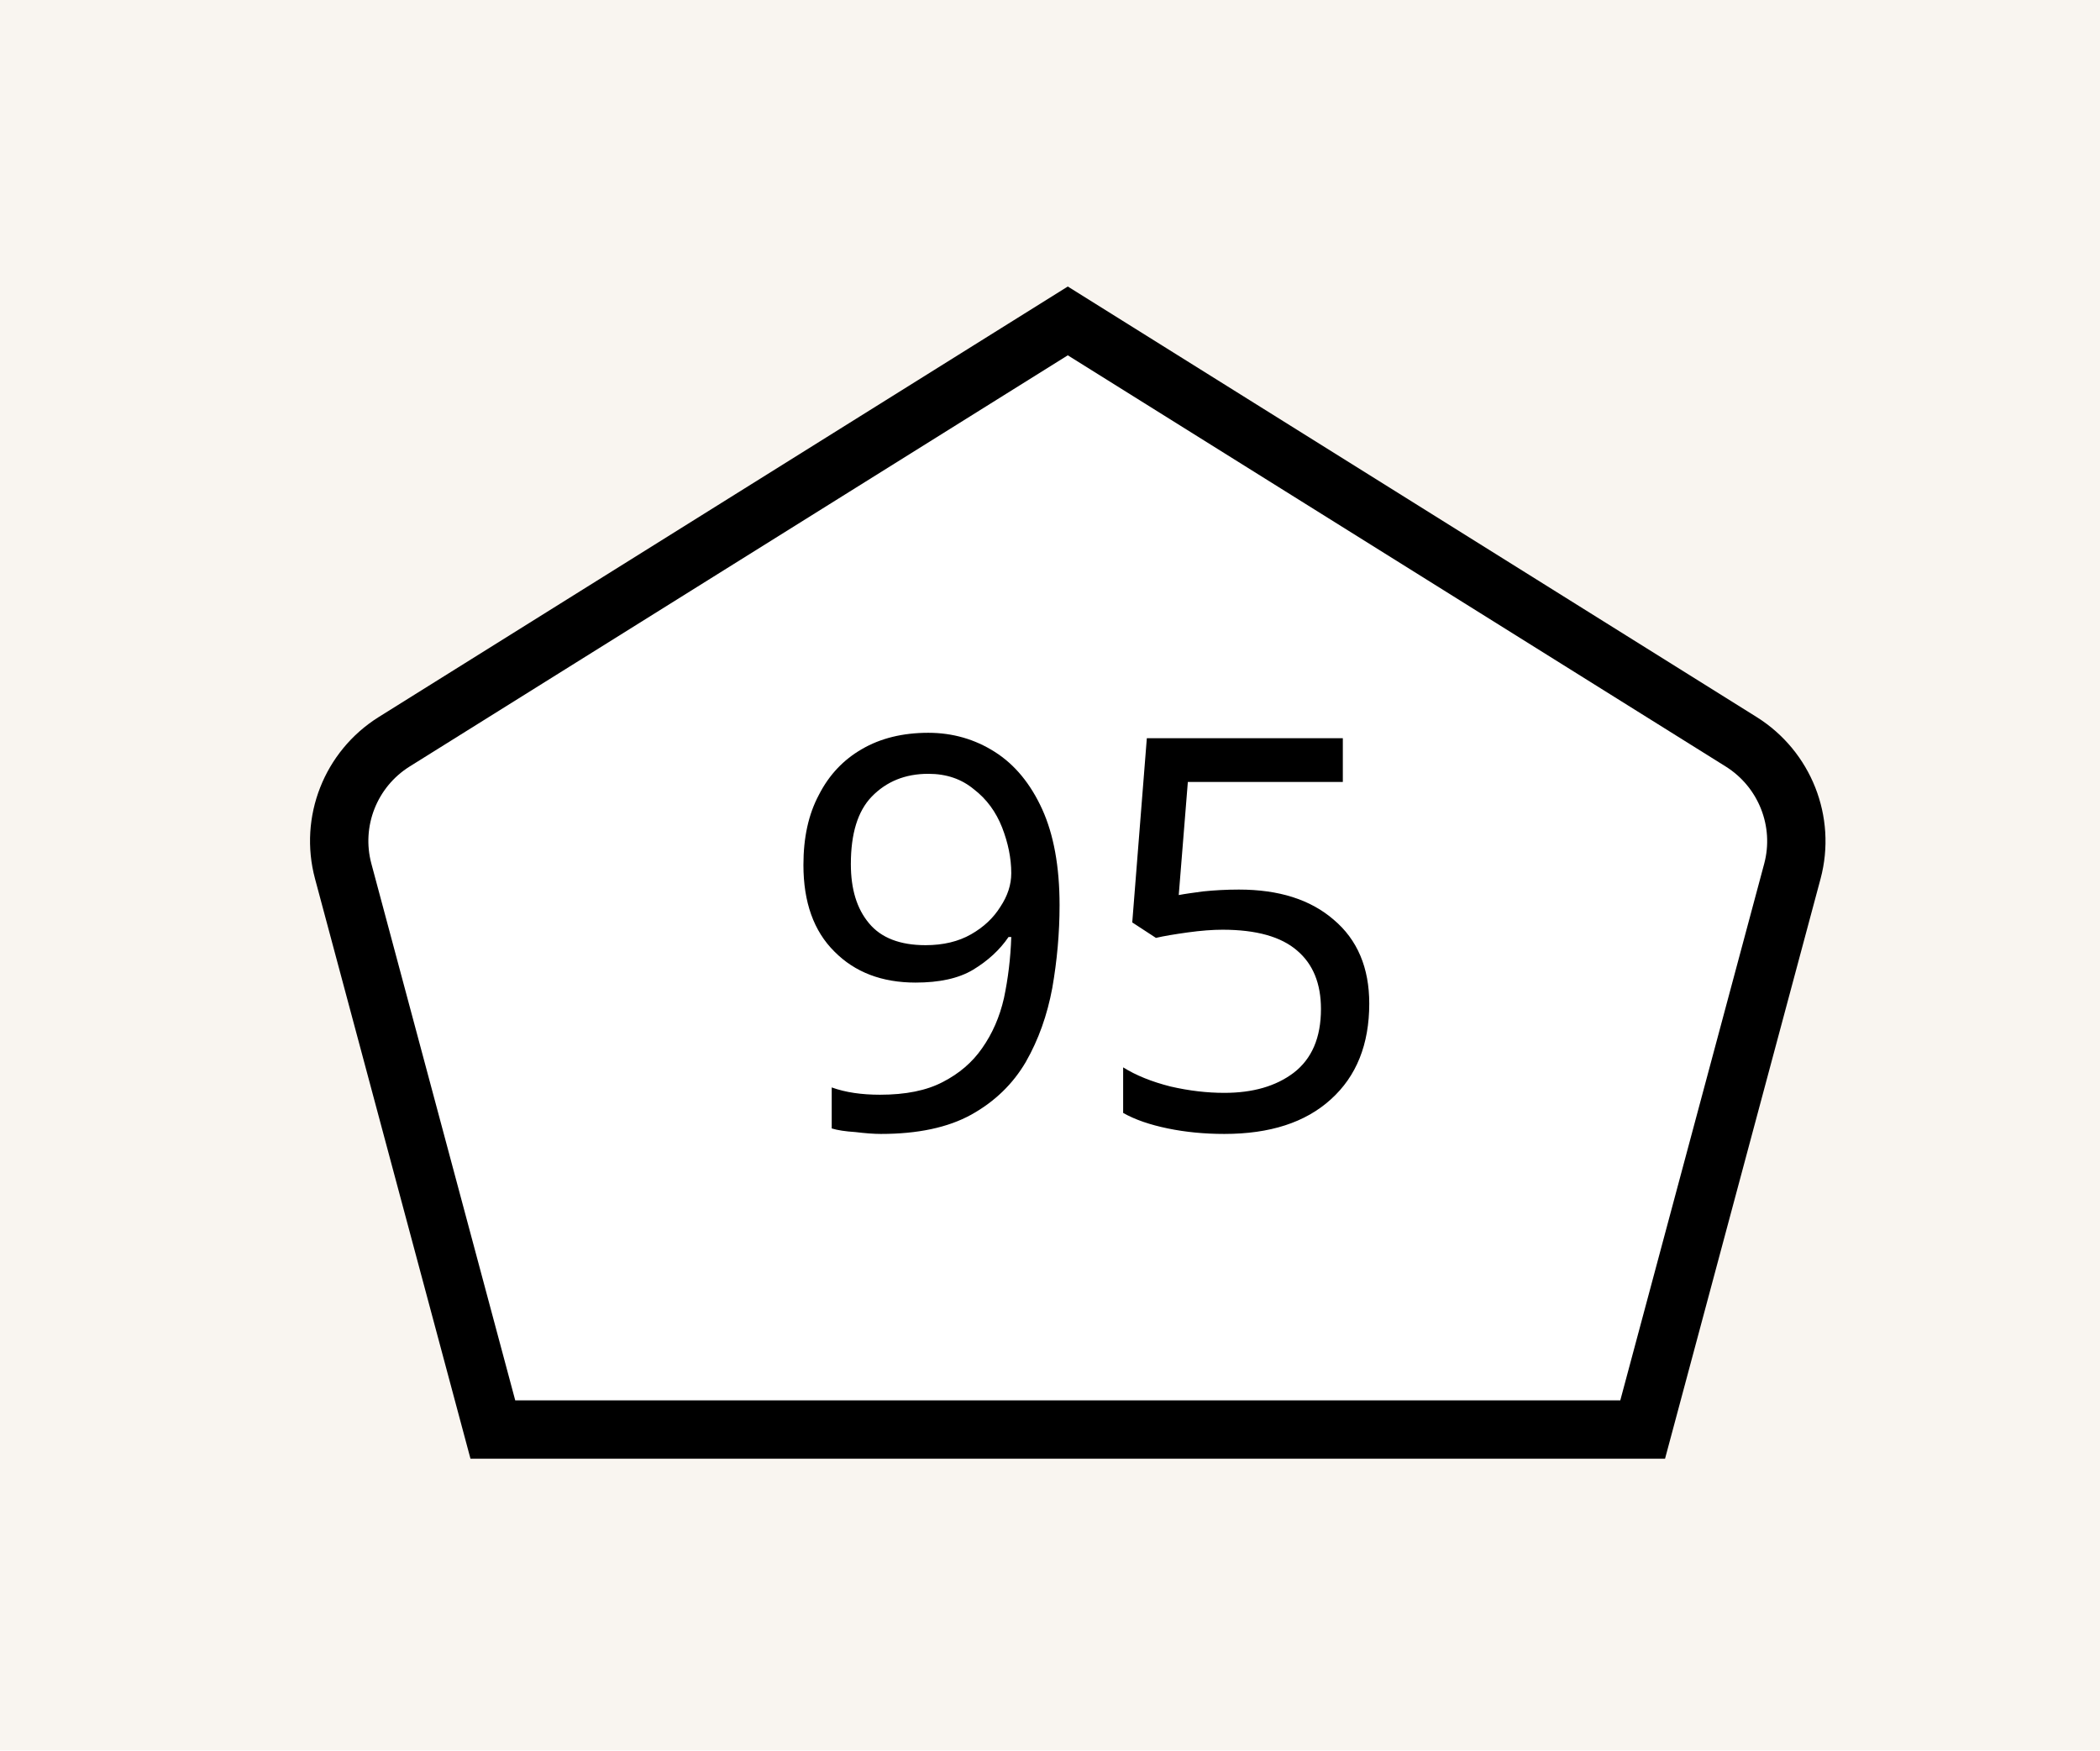
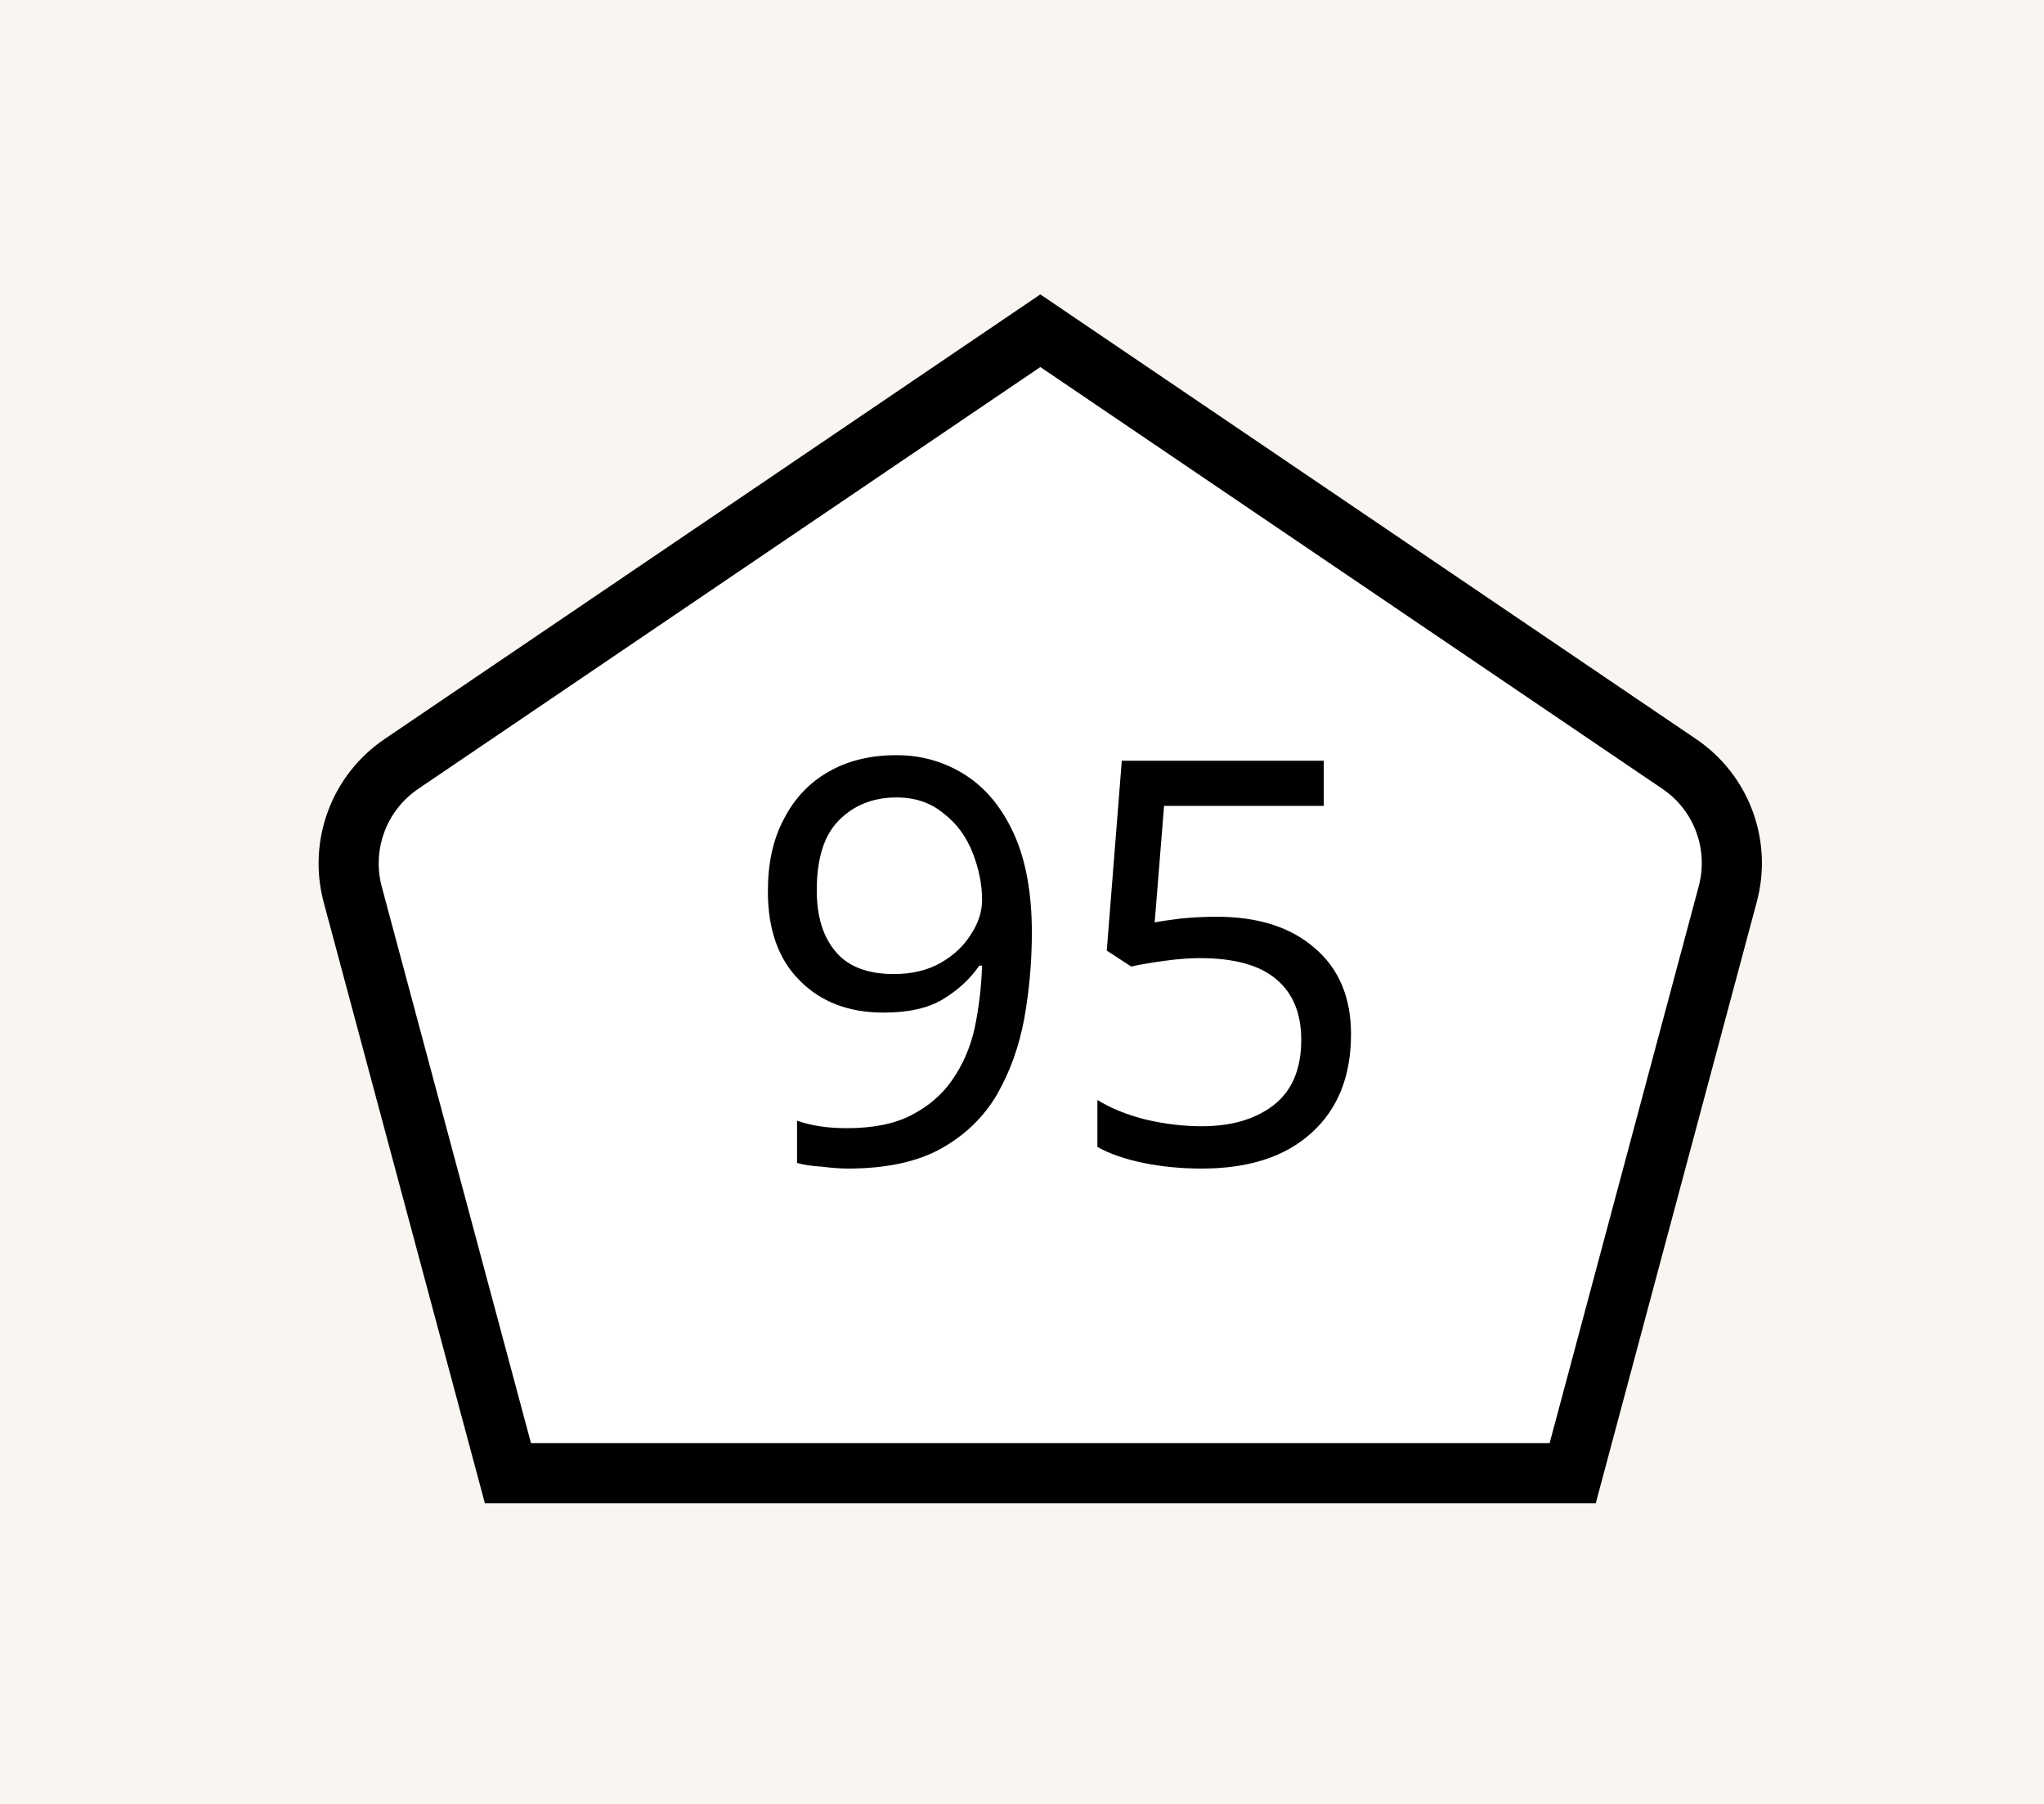
- <svg xmlns="http://www.w3.org/2000/svg" width="36pt" height="30pt" viewBox="0 0 36 30" version="1.1">
+ <svg xmlns="http://www.w3.org/2000/svg" width="34pt" height="30pt" viewBox="0 0 34 30" version="1.1">
  <g id="surface84">
-     <rect x="0" y="0" width="36" height="30" style="fill:hsl(30,44%,96%);stroke:none;" />
+     <rect x="0" y="0" width="34" height="30" style="fill:hsl(30,44%,96%);stroke:none;" />
    <g transform="translate(5,5)">
-       <path style="fill-rule:nonzero;fill:rgb(100%,100%,100%);fill-opacity:1;stroke-width:1;stroke-linecap:butt;stroke-linejoin:miter;stroke:rgb(0%,0%,0%);stroke-opacity:1;stroke-miterlimit:10;" d="M 13.305 0.5 L 1.754 7.715 C 1.008 8.184 0.656 9.082 0.883 9.93 L 3.449 19.5 L 23.16 19.5 L 25.727 9.93 C 25.953 9.082 25.598 8.184 24.852 7.715 Z M 13.305 0.5 " />
-       <path style=" stroke:none;fill-rule:nonzero;fill:rgb(0%,0%,0%);fill-opacity:1;" d="M 13.164 10.512 C 13.164 10.992 13.121 11.465 13.039 11.934 C 12.953 12.395 12.805 12.816 12.586 13.199 C 12.367 13.574 12.055 13.879 11.648 14.105 C 11.25 14.324 10.734 14.434 10.102 14.434 C 9.977 14.434 9.828 14.422 9.664 14.402 C 9.496 14.391 9.359 14.371 9.258 14.34 L 9.258 13.637 C 9.496 13.723 9.773 13.762 10.086 13.762 C 10.523 13.762 10.883 13.691 11.164 13.543 C 11.445 13.398 11.668 13.207 11.836 12.965 C 12.012 12.715 12.137 12.43 12.211 12.105 C 12.281 11.773 12.324 11.426 12.336 11.059 L 12.289 11.059 C 12.141 11.277 11.938 11.465 11.68 11.621 C 11.43 11.77 11.102 11.84 10.695 11.84 C 10.121 11.84 9.656 11.664 9.305 11.309 C 8.949 10.957 8.773 10.461 8.773 9.824 C 8.773 9.355 8.859 8.957 9.039 8.621 C 9.215 8.277 9.461 8.02 9.773 7.84 C 10.094 7.652 10.477 7.559 10.914 7.559 C 11.328 7.559 11.711 7.668 12.055 7.887 C 12.398 8.105 12.668 8.434 12.867 8.871 C 13.062 9.301 13.164 9.848 13.164 10.512 Z M 10.914 8.262 C 10.516 8.262 10.195 8.395 9.945 8.652 C 9.703 8.902 9.586 9.289 9.586 9.809 C 9.586 10.238 9.688 10.574 9.898 10.824 C 10.105 11.074 10.43 11.199 10.867 11.199 C 11.168 11.199 11.43 11.137 11.648 11.012 C 11.867 10.887 12.031 10.73 12.148 10.543 C 12.273 10.355 12.336 10.164 12.336 9.965 C 12.336 9.707 12.281 9.445 12.18 9.184 C 12.074 8.914 11.914 8.695 11.695 8.527 C 11.484 8.352 11.227 8.262 10.914 8.262 Z M 16.238 10.246 C 16.926 10.246 17.465 10.418 17.863 10.762 C 18.27 11.105 18.473 11.586 18.473 12.199 C 18.473 12.898 18.254 13.445 17.816 13.84 C 17.379 14.238 16.77 14.434 15.988 14.434 C 15.645 14.434 15.32 14.402 15.02 14.34 C 14.715 14.277 14.461 14.191 14.254 14.074 L 14.254 13.293 C 14.473 13.43 14.742 13.539 15.066 13.621 C 15.387 13.695 15.695 13.73 15.988 13.73 C 16.477 13.73 16.871 13.617 17.176 13.387 C 17.488 13.148 17.645 12.785 17.645 12.293 C 17.645 11.855 17.508 11.523 17.238 11.293 C 16.965 11.055 16.539 10.934 15.957 10.934 C 15.789 10.934 15.59 10.949 15.363 10.98 C 15.133 11.012 14.949 11.043 14.816 11.074 L 14.41 10.809 L 14.66 7.652 L 18.02 7.652 L 18.02 8.402 L 15.363 8.402 L 15.207 10.34 C 15.309 10.32 15.449 10.301 15.629 10.277 C 15.816 10.258 16.02 10.246 16.238 10.246 Z M 8.305 4.332 " />
+       <path style="fill-rule:nonzero;fill:rgb(100%,100%,100%);fill-opacity:1;stroke-width:1;stroke-linecap:butt;stroke-linejoin:miter;stroke:rgb(0%,0%,0%);stroke-opacity:1;stroke-miterlimit:10;" d="M 12.305 0.5 L 1.68 7.703 C 0.973 8.18 0.648 9.051 0.867 9.875 L 3.449 19.5 L 21.16 19.5 L 23.738 9.875 C 23.961 9.051 23.637 8.18 22.93 7.703 Z M 12.305 0.5 " />
+       <path style=" stroke:none;fill-rule:nonzero;fill:rgb(0%,0%,0%);fill-opacity:1;" d="M 12.164 10.512 C 12.164 10.992 12.121 11.465 12.039 11.934 C 11.953 12.395 11.805 12.816 11.586 13.199 C 11.367 13.574 11.055 13.879 10.648 14.105 C 10.25 14.324 9.734 14.434 9.102 14.434 C 8.977 14.434 8.828 14.422 8.664 14.402 C 8.496 14.391 8.359 14.371 8.258 14.34 L 8.258 13.637 C 8.496 13.723 8.773 13.762 9.086 13.762 C 9.523 13.762 9.883 13.691 10.164 13.543 C 10.445 13.398 10.668 13.207 10.836 12.965 C 11.012 12.715 11.137 12.43 11.211 12.105 C 11.281 11.773 11.324 11.426 11.336 11.059 L 11.289 11.059 C 11.141 11.277 10.938 11.465 10.68 11.621 C 10.43 11.77 10.102 11.84 9.695 11.84 C 9.121 11.84 8.656 11.664 8.305 11.309 C 7.949 10.957 7.773 10.461 7.773 9.824 C 7.773 9.355 7.859 8.957 8.039 8.621 C 8.215 8.277 8.461 8.02 8.773 7.84 C 9.094 7.652 9.477 7.559 9.914 7.559 C 10.328 7.559 10.711 7.668 11.055 7.887 C 11.398 8.105 11.668 8.434 11.867 8.871 C 12.062 9.301 12.164 9.848 12.164 10.512 Z M 9.914 8.262 C 9.516 8.262 9.195 8.395 8.945 8.652 C 8.703 8.902 8.586 9.289 8.586 9.809 C 8.586 10.238 8.688 10.574 8.898 10.824 C 9.105 11.074 9.43 11.199 9.867 11.199 C 10.168 11.199 10.43 11.137 10.648 11.012 C 10.867 10.887 11.031 10.73 11.148 10.543 C 11.273 10.355 11.336 10.164 11.336 9.965 C 11.336 9.707 11.281 9.445 11.18 9.184 C 11.074 8.914 10.914 8.695 10.695 8.527 C 10.484 8.352 10.227 8.262 9.914 8.262 Z M 15.238 10.246 C 15.926 10.246 16.465 10.418 16.863 10.762 C 17.27 11.105 17.473 11.586 17.473 12.199 C 17.473 12.898 17.254 13.445 16.816 13.84 C 16.379 14.238 15.77 14.434 14.988 14.434 C 14.645 14.434 14.32 14.402 14.02 14.34 C 13.715 14.277 13.461 14.191 13.254 14.074 L 13.254 13.293 C 13.473 13.43 13.742 13.539 14.066 13.621 C 14.387 13.695 14.695 13.73 14.988 13.73 C 15.477 13.73 15.871 13.617 16.176 13.387 C 16.488 13.148 16.645 12.785 16.645 12.293 C 16.645 11.855 16.508 11.523 16.238 11.293 C 15.965 11.055 15.539 10.934 14.957 10.934 C 14.789 10.934 14.59 10.949 14.363 10.98 C 14.133 11.012 13.949 11.043 13.816 11.074 L 13.41 10.809 L 13.66 7.652 L 17.02 7.652 L 17.02 8.402 L 14.363 8.402 L 14.207 10.34 C 14.309 10.32 14.449 10.301 14.629 10.277 C 14.816 10.258 15.02 10.246 15.238 10.246 Z M 7.305 4.332 " />
    </g>
  </g>
</svg>
